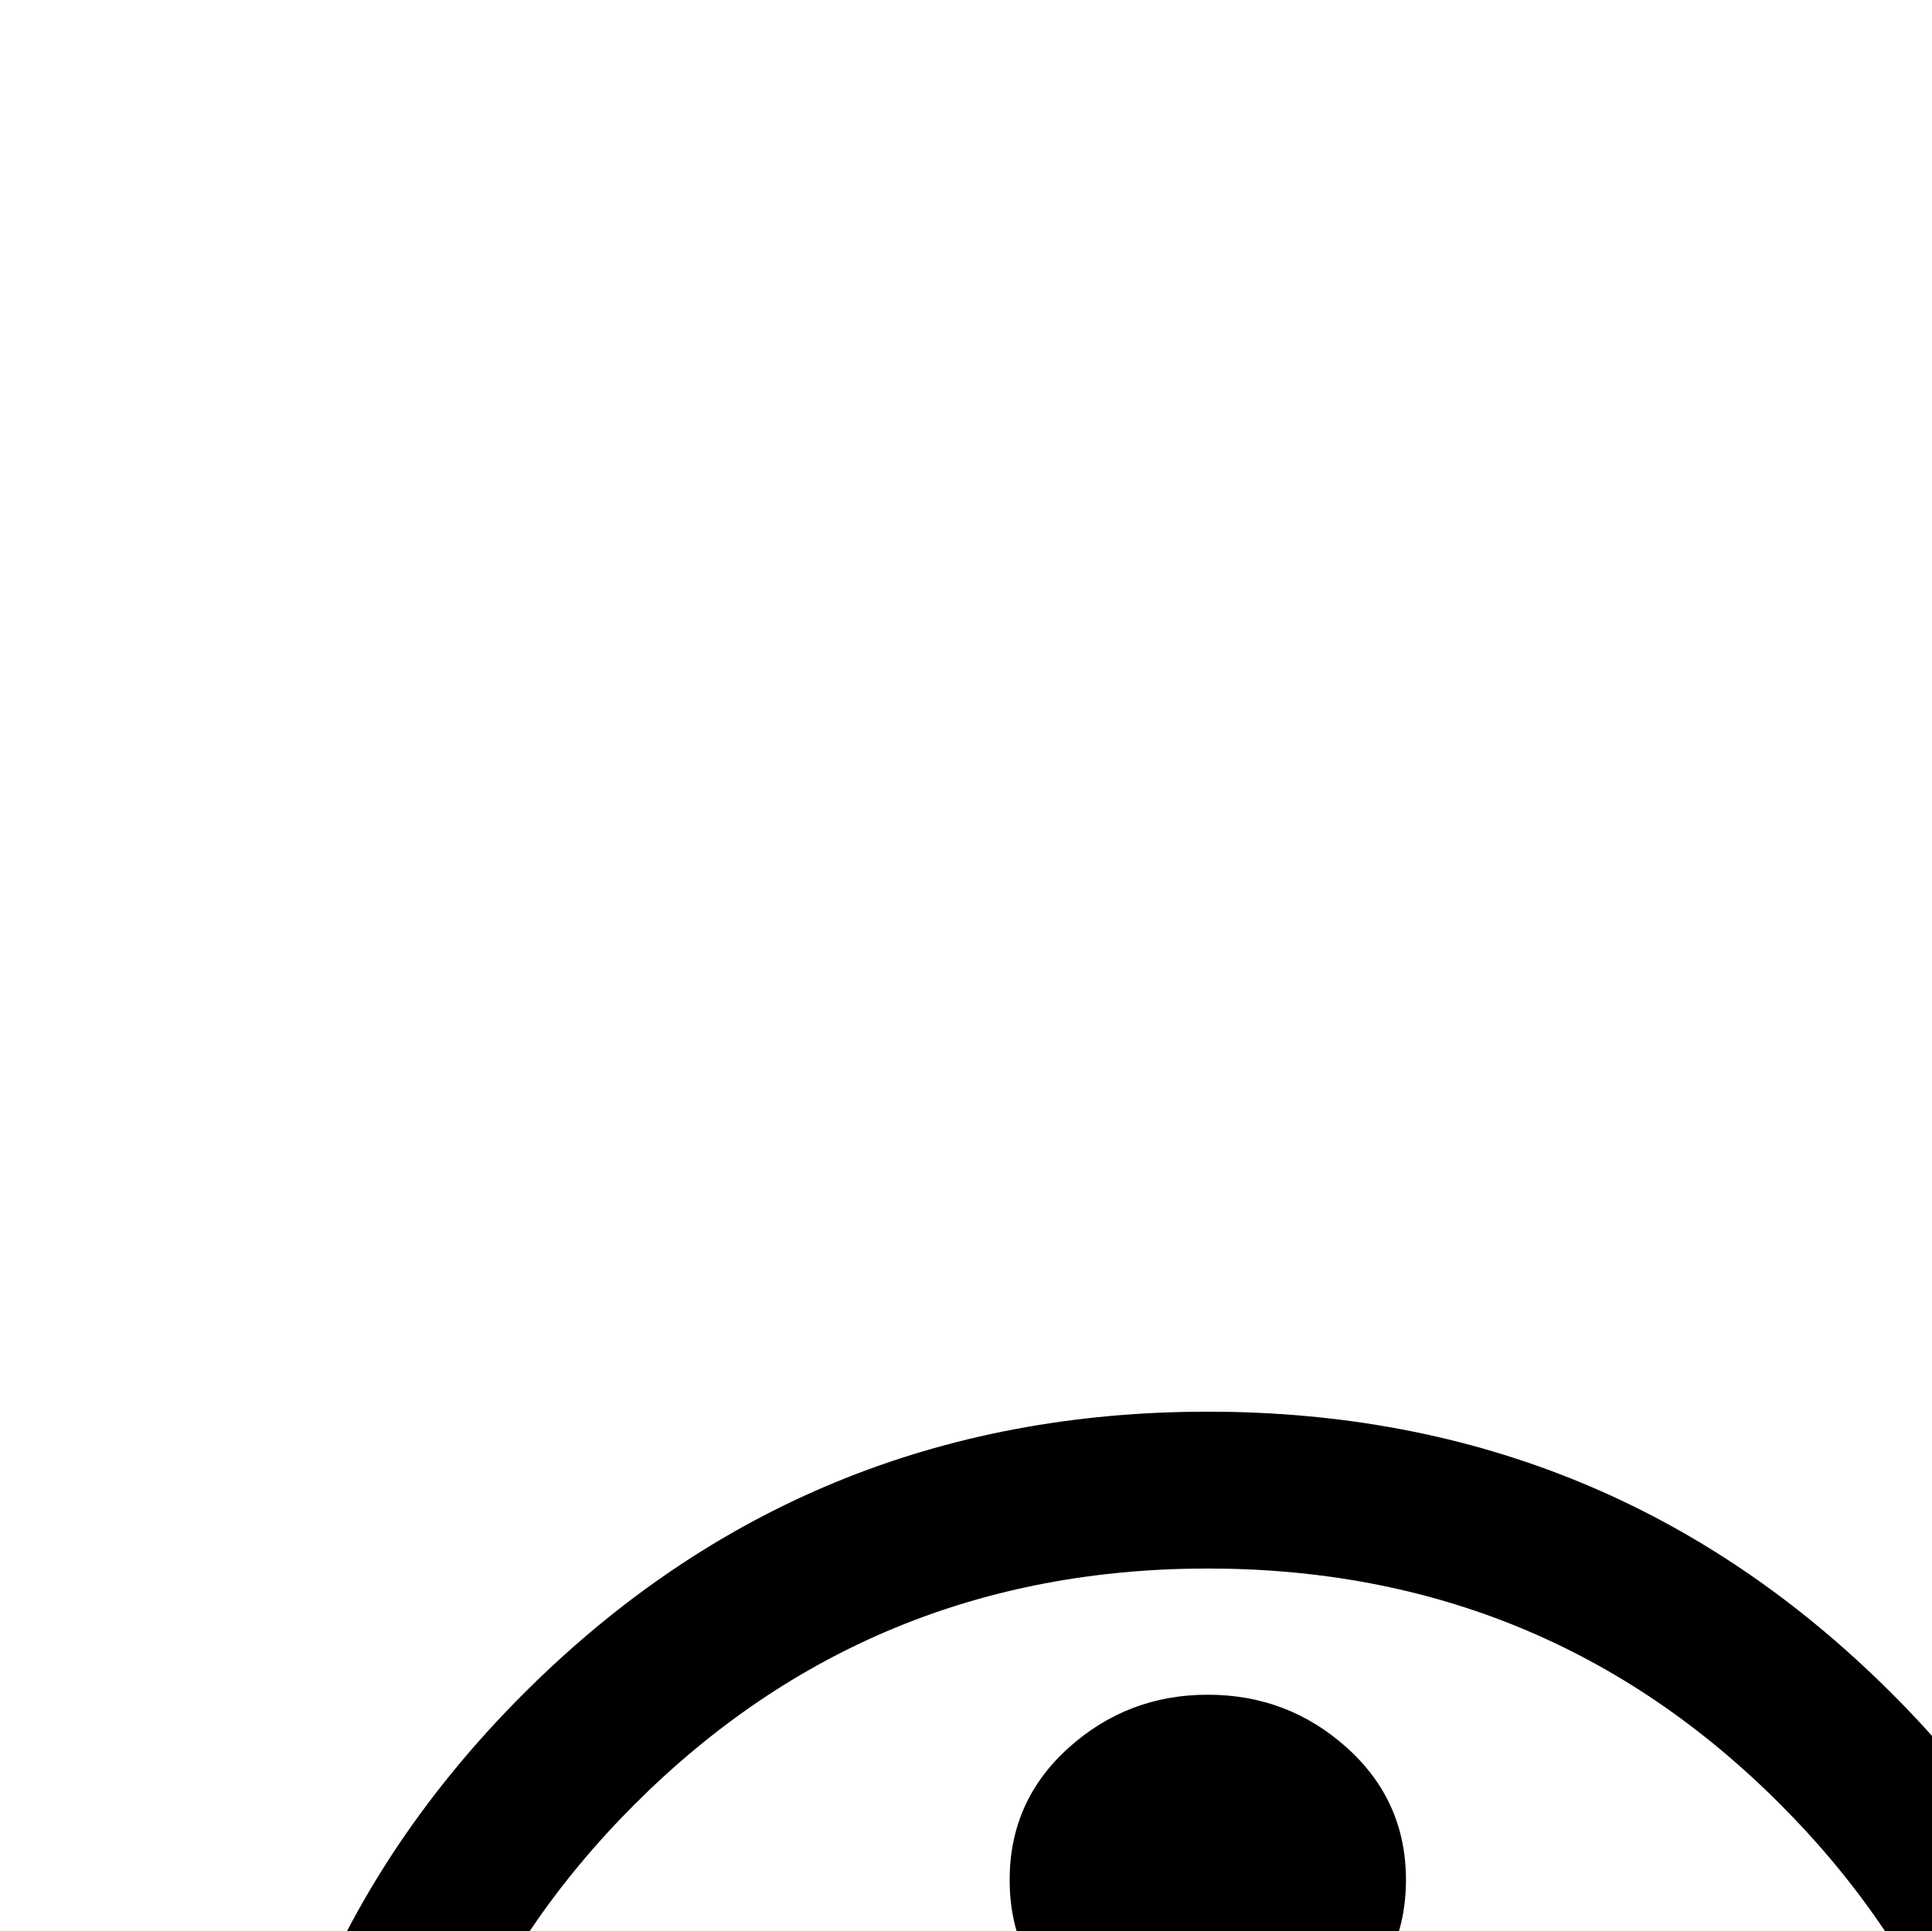
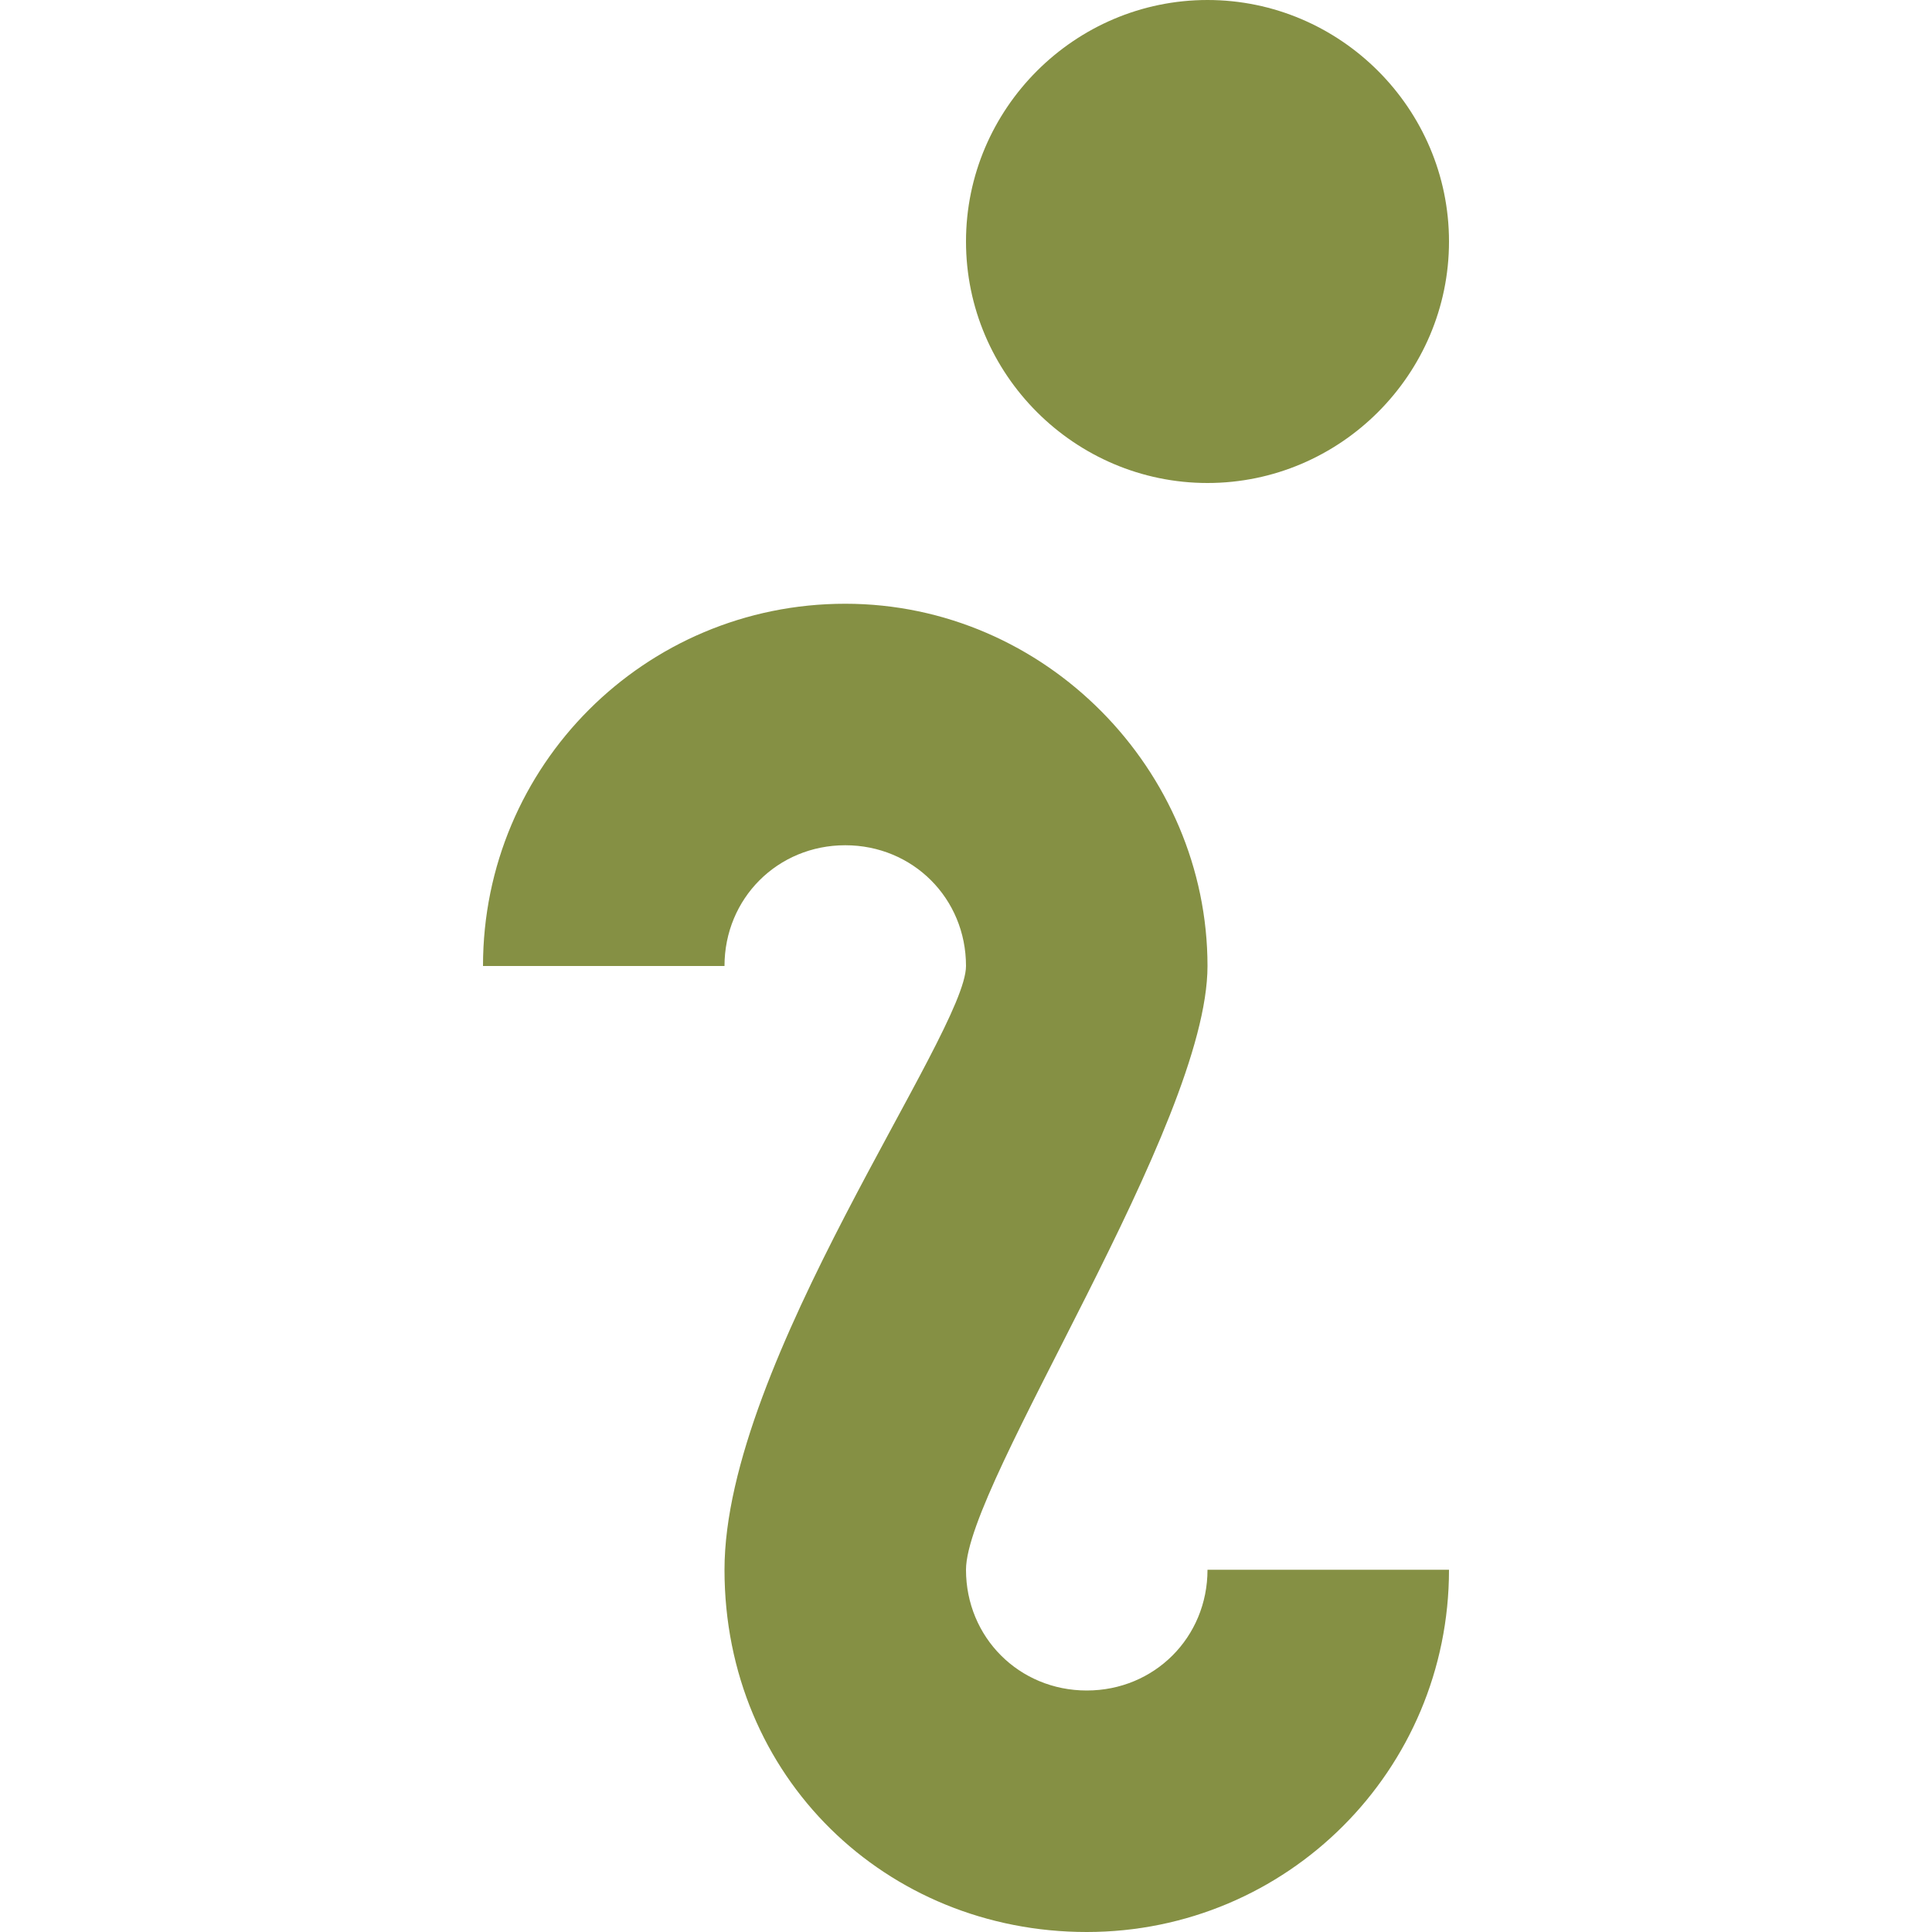
- <svg xmlns="http://www.w3.org/2000/svg" fill-opacity="1" color-rendering="auto" color-interpolation="auto" text-rendering="auto" stroke="black" stroke-linecap="square" stroke-miterlimit="10" shape-rendering="auto" stroke-opacity="1" fill="black" stroke-dasharray="none" font-weight="normal" stroke-width="1" font-family="'Dialog'" font-style="normal" stroke-linejoin="miter" font-size="12" stroke-dashoffset="0" image-rendering="auto">
-   <defs id="genericDefs" />
-   <g>
-     <g>
-       <path d="M259.172 283.5 Q259.172 331.453 225.562 365 Q191.953 398.531 144 398.531 Q96.047 398.531 62.438 365 Q28.828 331.453 28.828 283.5 Q28.828 235.547 62.438 201.938 Q96.047 168.328 144 168.328 Q191.953 168.328 225.562 201.938 Q259.172 235.547 259.172 283.5 ZM240.328 283.5 Q240.328 243.281 212.266 215.156 Q184.219 187.031 144 187.031 Q103.781 187.031 75.656 215.156 Q47.531 243.281 47.531 283.5 Q47.531 323.719 75.656 351.781 Q103.781 379.828 144 379.828 Q184.219 379.828 212.266 351.781 Q240.328 323.719 240.328 283.5 ZM167.625 224.156 Q167.625 233.578 160.594 239.906 Q153.562 246.234 144 246.234 Q134.438 246.234 127.406 239.906 Q120.375 233.578 120.375 224.156 Q120.375 214.734 127.406 208.406 Q134.438 202.078 144 202.078 Q153.562 202.078 160.594 208.406 Q167.625 214.734 167.625 224.156 ZM163.266 369.562 L124.594 369.562 L124.594 259.875 L163.266 259.875 L163.266 369.562 Z" stroke="none" />
-     </g>
-   </g>
+ <svg xmlns="http://www.w3.org/2000/svg" width="8" height="8" viewBox="0 0 8 8">
+   <path d="M3 0c-.55 0-1 .45-1 1s.45 1 1 1 1-.45 1-1-.45-1-1-1zm-1.5 2.5c-.83 0-1.5.67-1.5 1.5h1c0-.28.22-.5.5-.5s.5.22.5.5-1 1.64-1 2.5c0 .86.67 1.5 1.5 1.5s1.5-.67 1.5-1.5h-1c0 .28-.22.5-.5.5s-.5-.22-.5-.5c0-.36 1-1.84 1-2.5 0-.81-.67-1.5-1.5-1.5z" transform="translate(2)" style="fill:#859044;fill-opacity:1" />
</svg>
